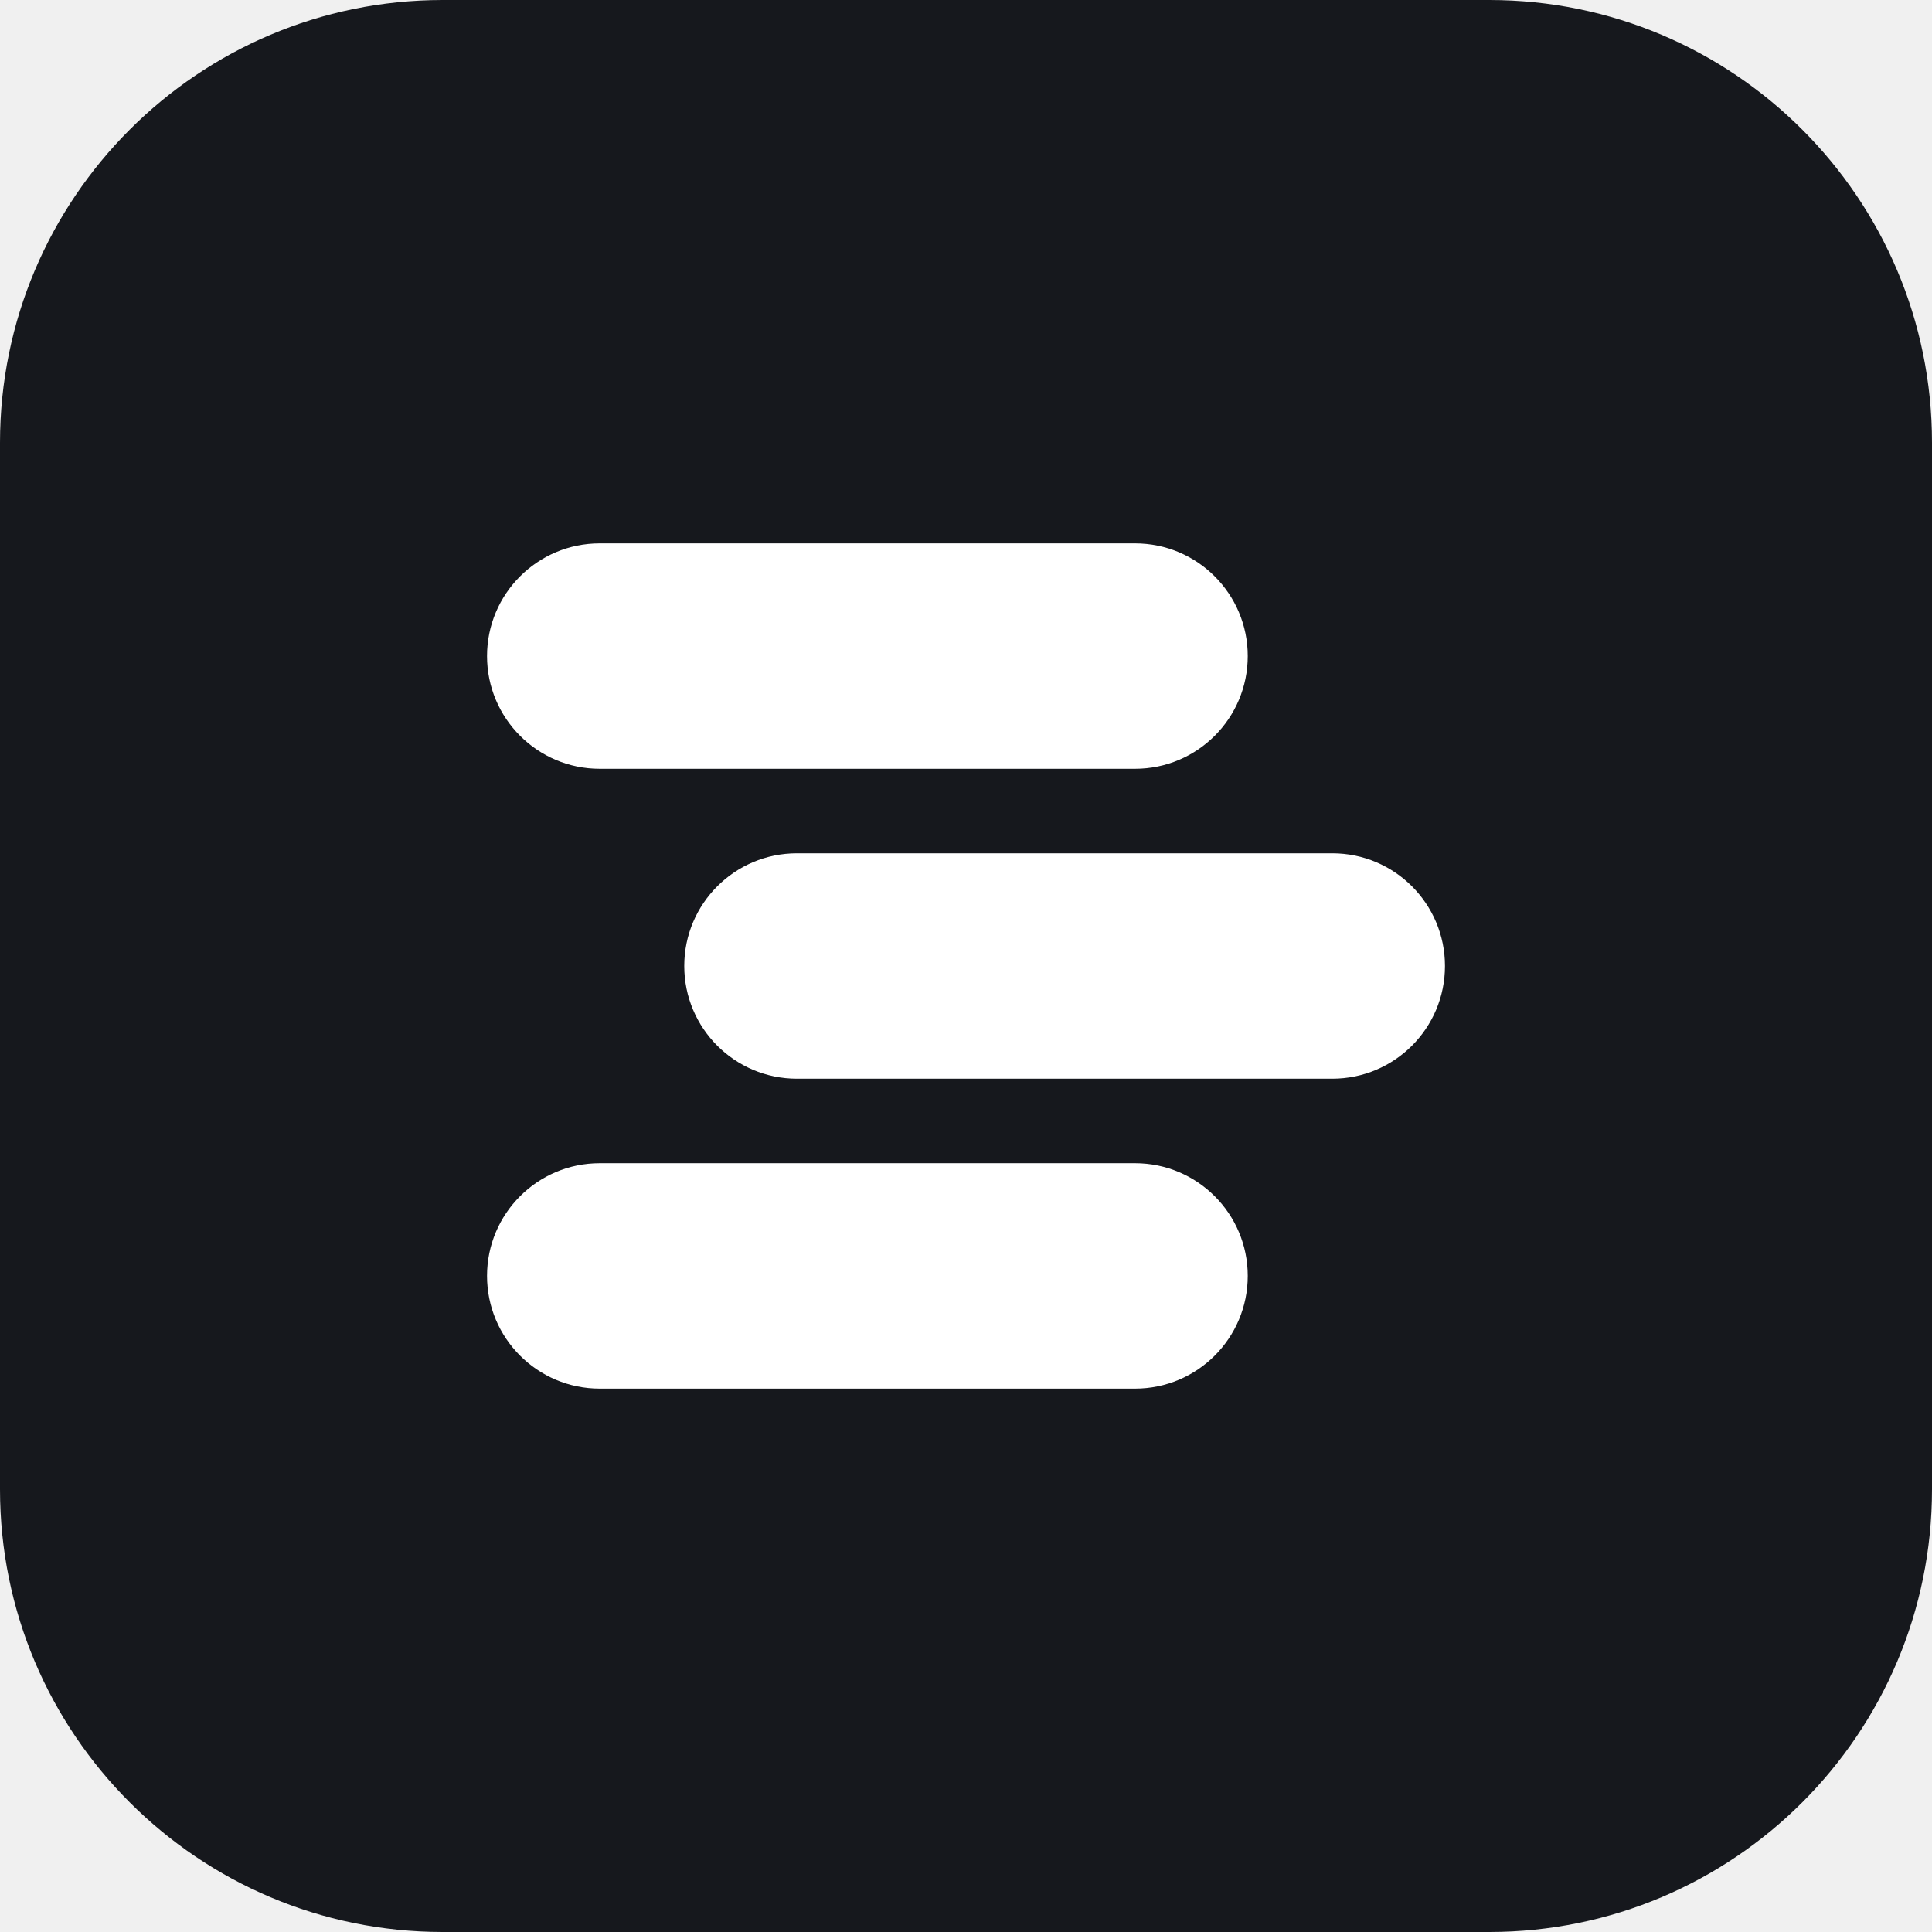
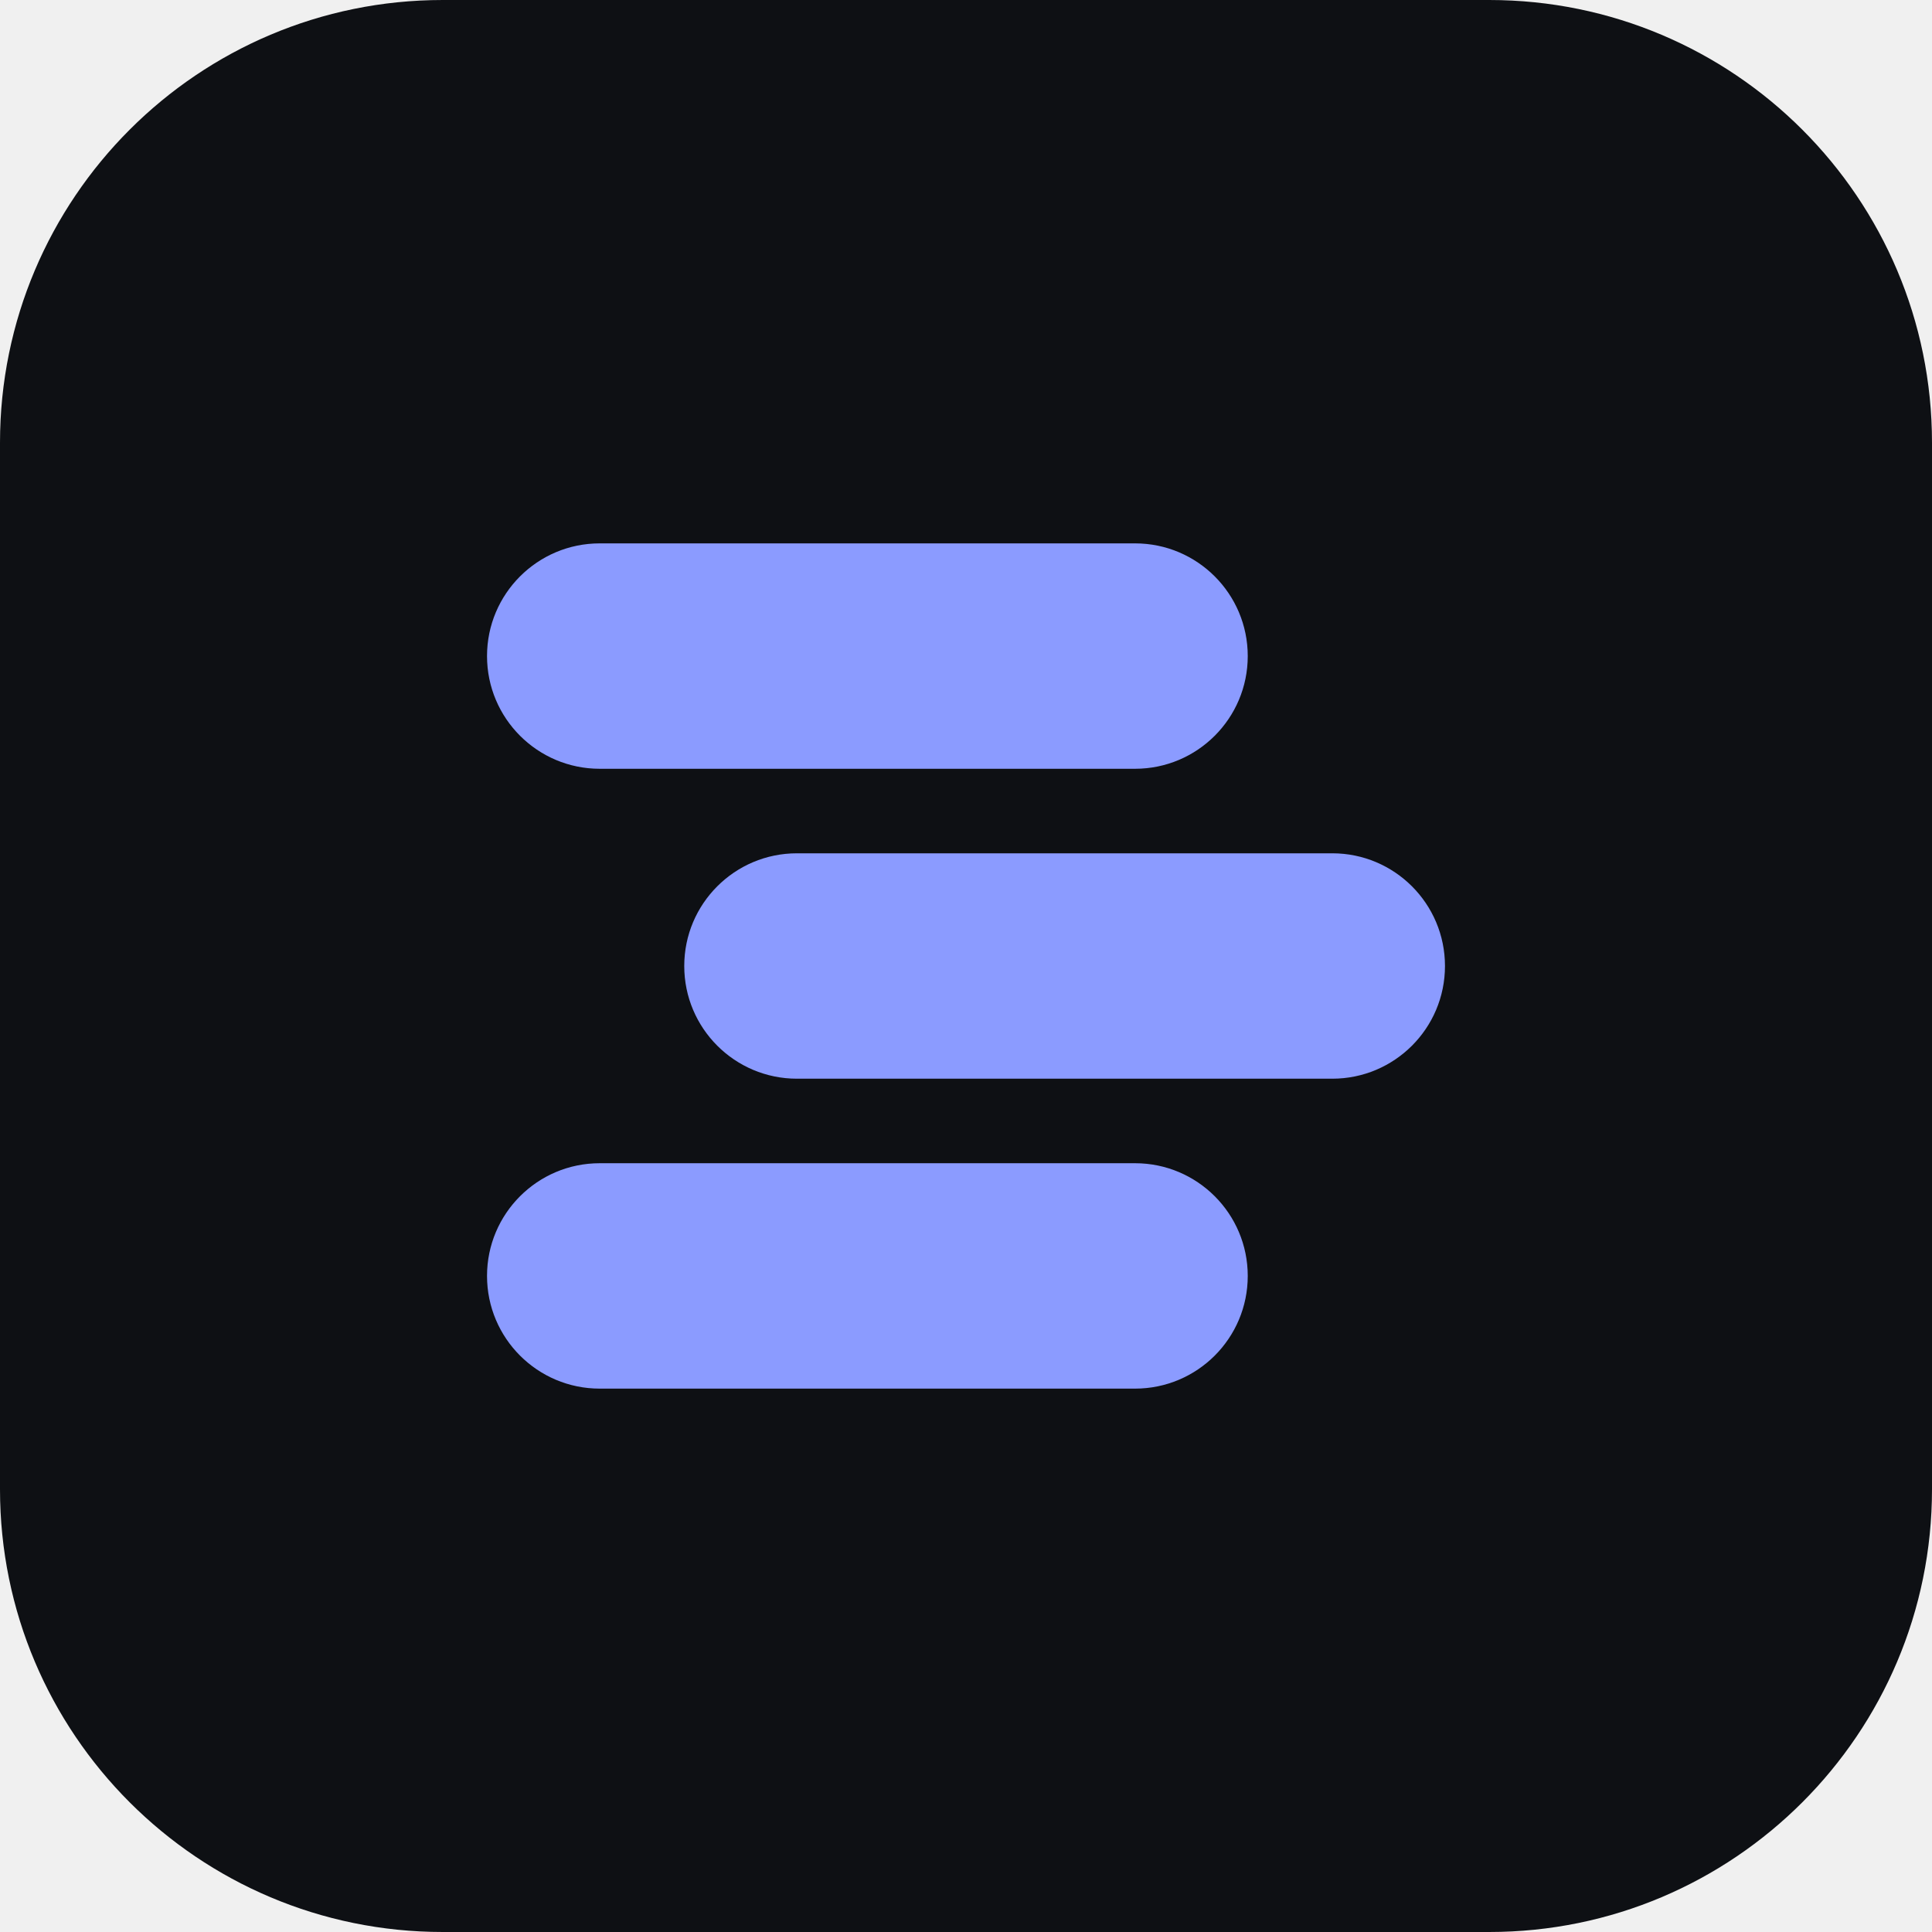
<svg xmlns="http://www.w3.org/2000/svg" viewBox="0 0 48 48">
-   <rect width="48" height="48" rx="11" fill="#16181d" />
-   <g fill="#fff" transform="translate(7.2 7.2) scale(.7)">
+   <rect width="48" height="48" rx="11" fill="#0E1014" />
+   <g fill="#8B9BFF" transform="translate(7.2 7.2) scale(.7)">
    <rect x="7" y="9" width="27" height="8" rx="4" />
    <rect x="14" y="20" width="27" height="8" rx="4" />
    <rect x="7" y="31" width="27" height="8" rx="4" />
  </g>
</svg>
